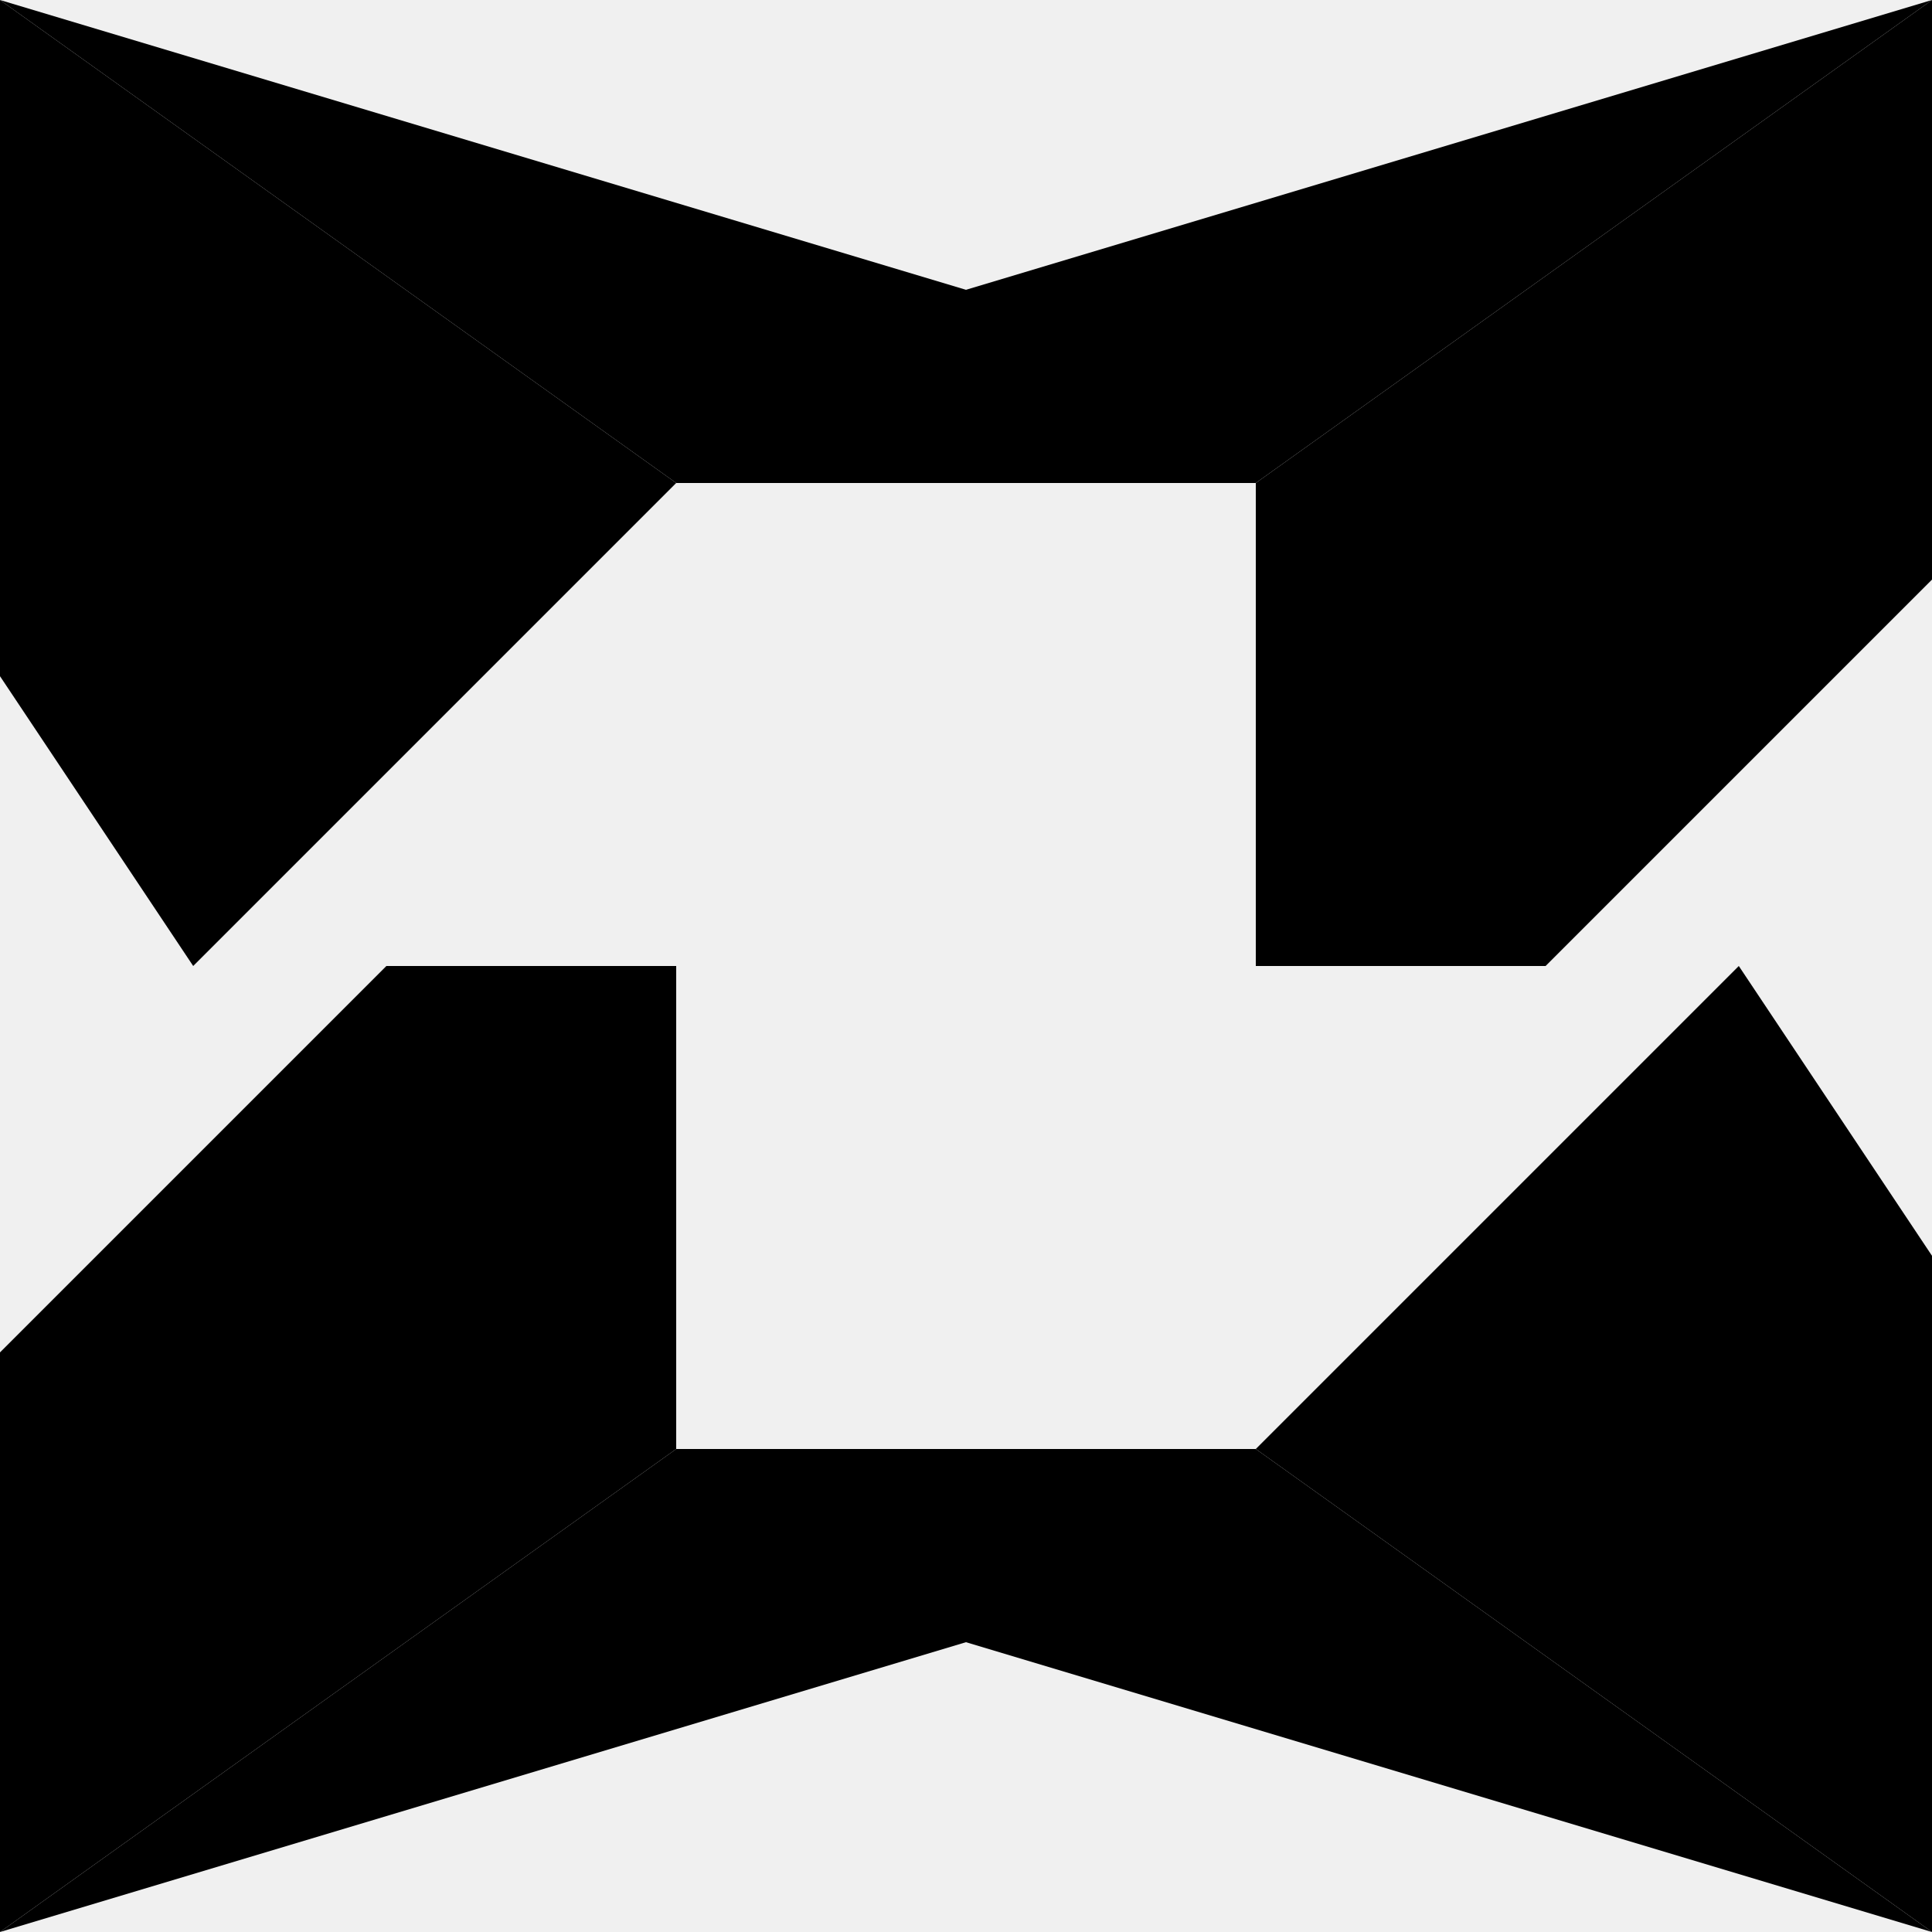
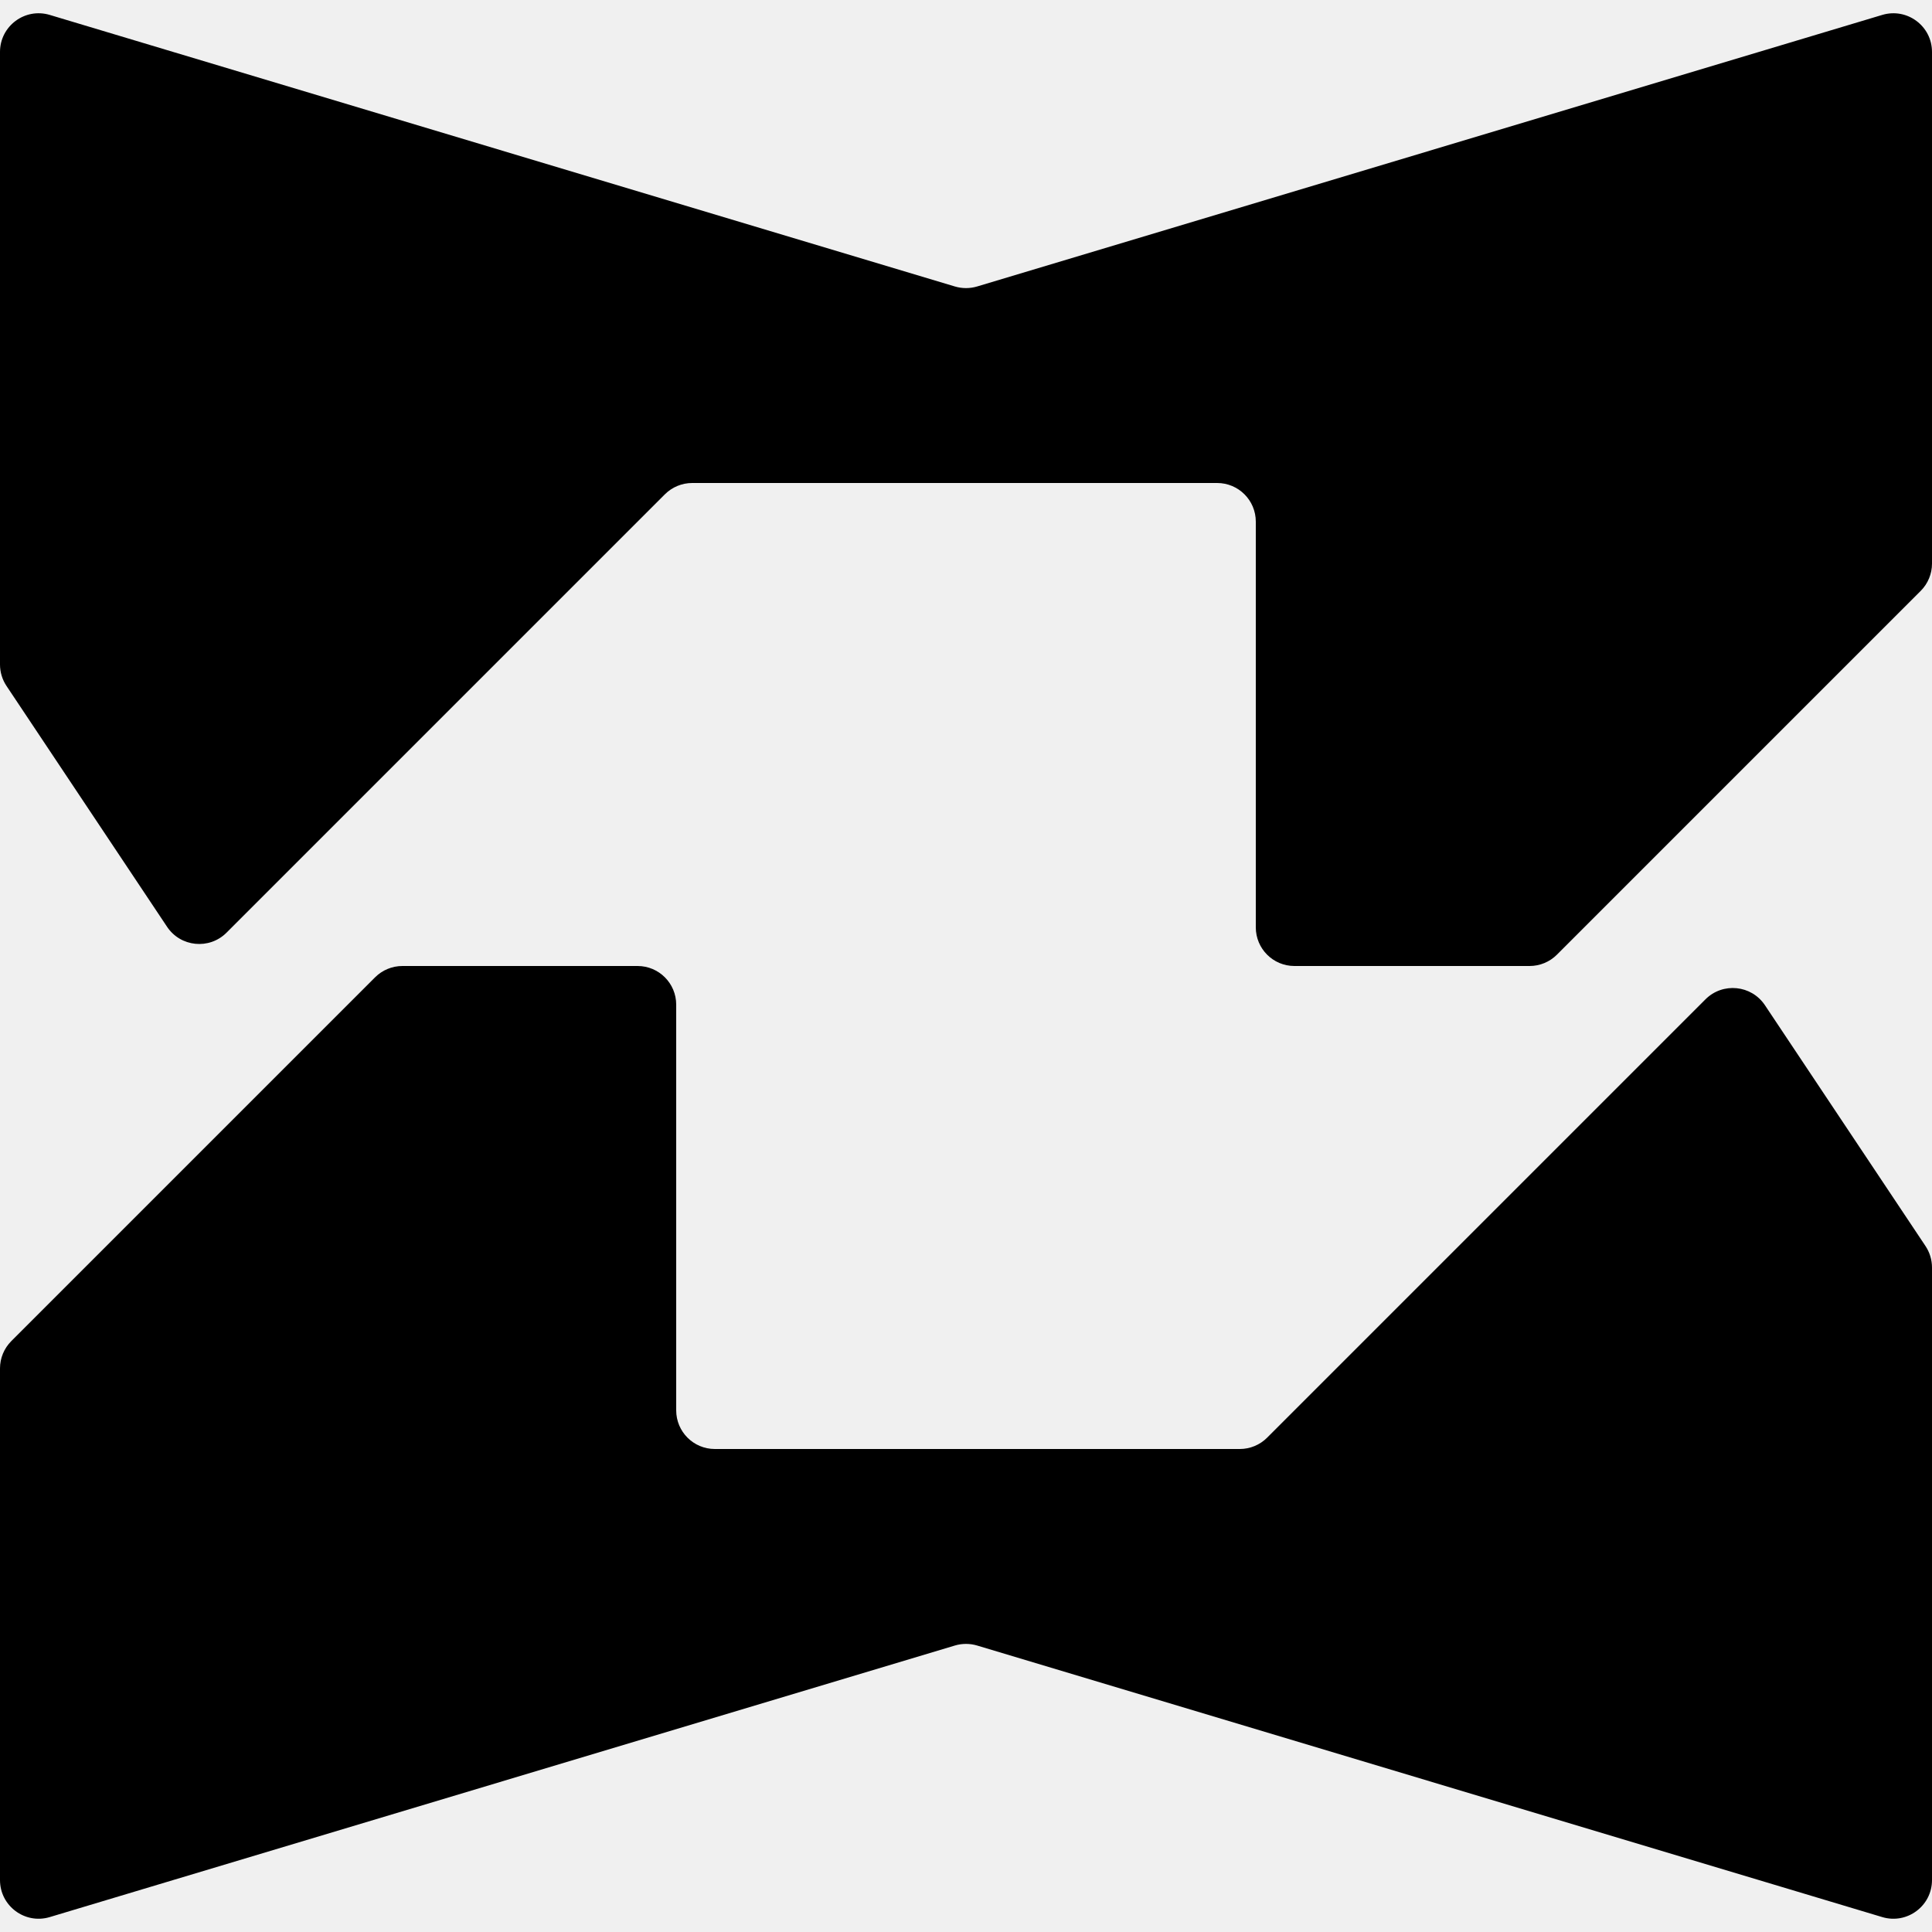
<svg xmlns="http://www.w3.org/2000/svg" width="100" height="100" viewBox="0 0 100 100" fill="none">
  <g clip-path="url(#clip0_1070_918)">
-     <path d="M65 50V25L100 0V30L80 50H65Z" fill="black" />
-     <path d="M65 25L100 0L50 15L0 0L35 25H65Z" fill="black" />
-     <path d="M65 75L100 100V65L90 50L65 75Z" fill="black" />
-     <path d="M35 50V75L0 100V70L20 50H35Z" fill="black" />
-     <path d="M35 25L0 0V35L10 50L35 25Z" fill="black" />
-     <path d="M35 75L0 100L50 85L100 100L65 75H35Z" fill="black" />
+     <path d="M64.172 75H37C35.895 75 35 74.105 35 73V52C35 50.895 34.105 50 33 50H20.828C20.298 50 19.789 50.211 19.414 50.586L0.586 69.414C0.211 69.789 0 70.298 0 70.828V97.312C0 98.652 1.291 99.613 2.575 99.228L49.425 85.172C49.8 85.06 50.2 85.06 50.575 85.172L97.425 99.228C98.709 99.613 100 98.652 100 97.312V65.606C100 65.211 99.883 64.825 99.664 64.496L91.353 52.03C90.653 50.98 89.167 50.833 88.275 51.725L65.586 74.414C65.211 74.789 64.702 75 64.172 75Z" fill="black" />
+     <path d="M35.828 25H63C64.105 25 65 25.895 65 27V48C65 49.105 65.895 50 67 50H79.172C79.702 50 80.211 49.789 80.586 49.414L99.414 30.586C99.789 30.211 100 29.702 100 29.172V2.688C100 1.348 98.709 0.387 97.425 0.772L50.575 14.828C50.2 14.94 49.8 14.94 49.425 14.828L2.575 0.772C1.291 0.387 0 1.348 0 2.688V34.394C0 34.789 0.117 35.175 0.336 35.504L8.647 47.97C9.347 49.02 10.833 49.167 11.725 48.275L34.414 25.586C34.789 25.211 35.298 25 35.828 25Z" fill="black" />
  </g>
  <defs>
    <clipPath id="clip0_1070_918">
      <rect width="100" height="100" fill="white" />
    </clipPath>
  </defs>
</svg>
